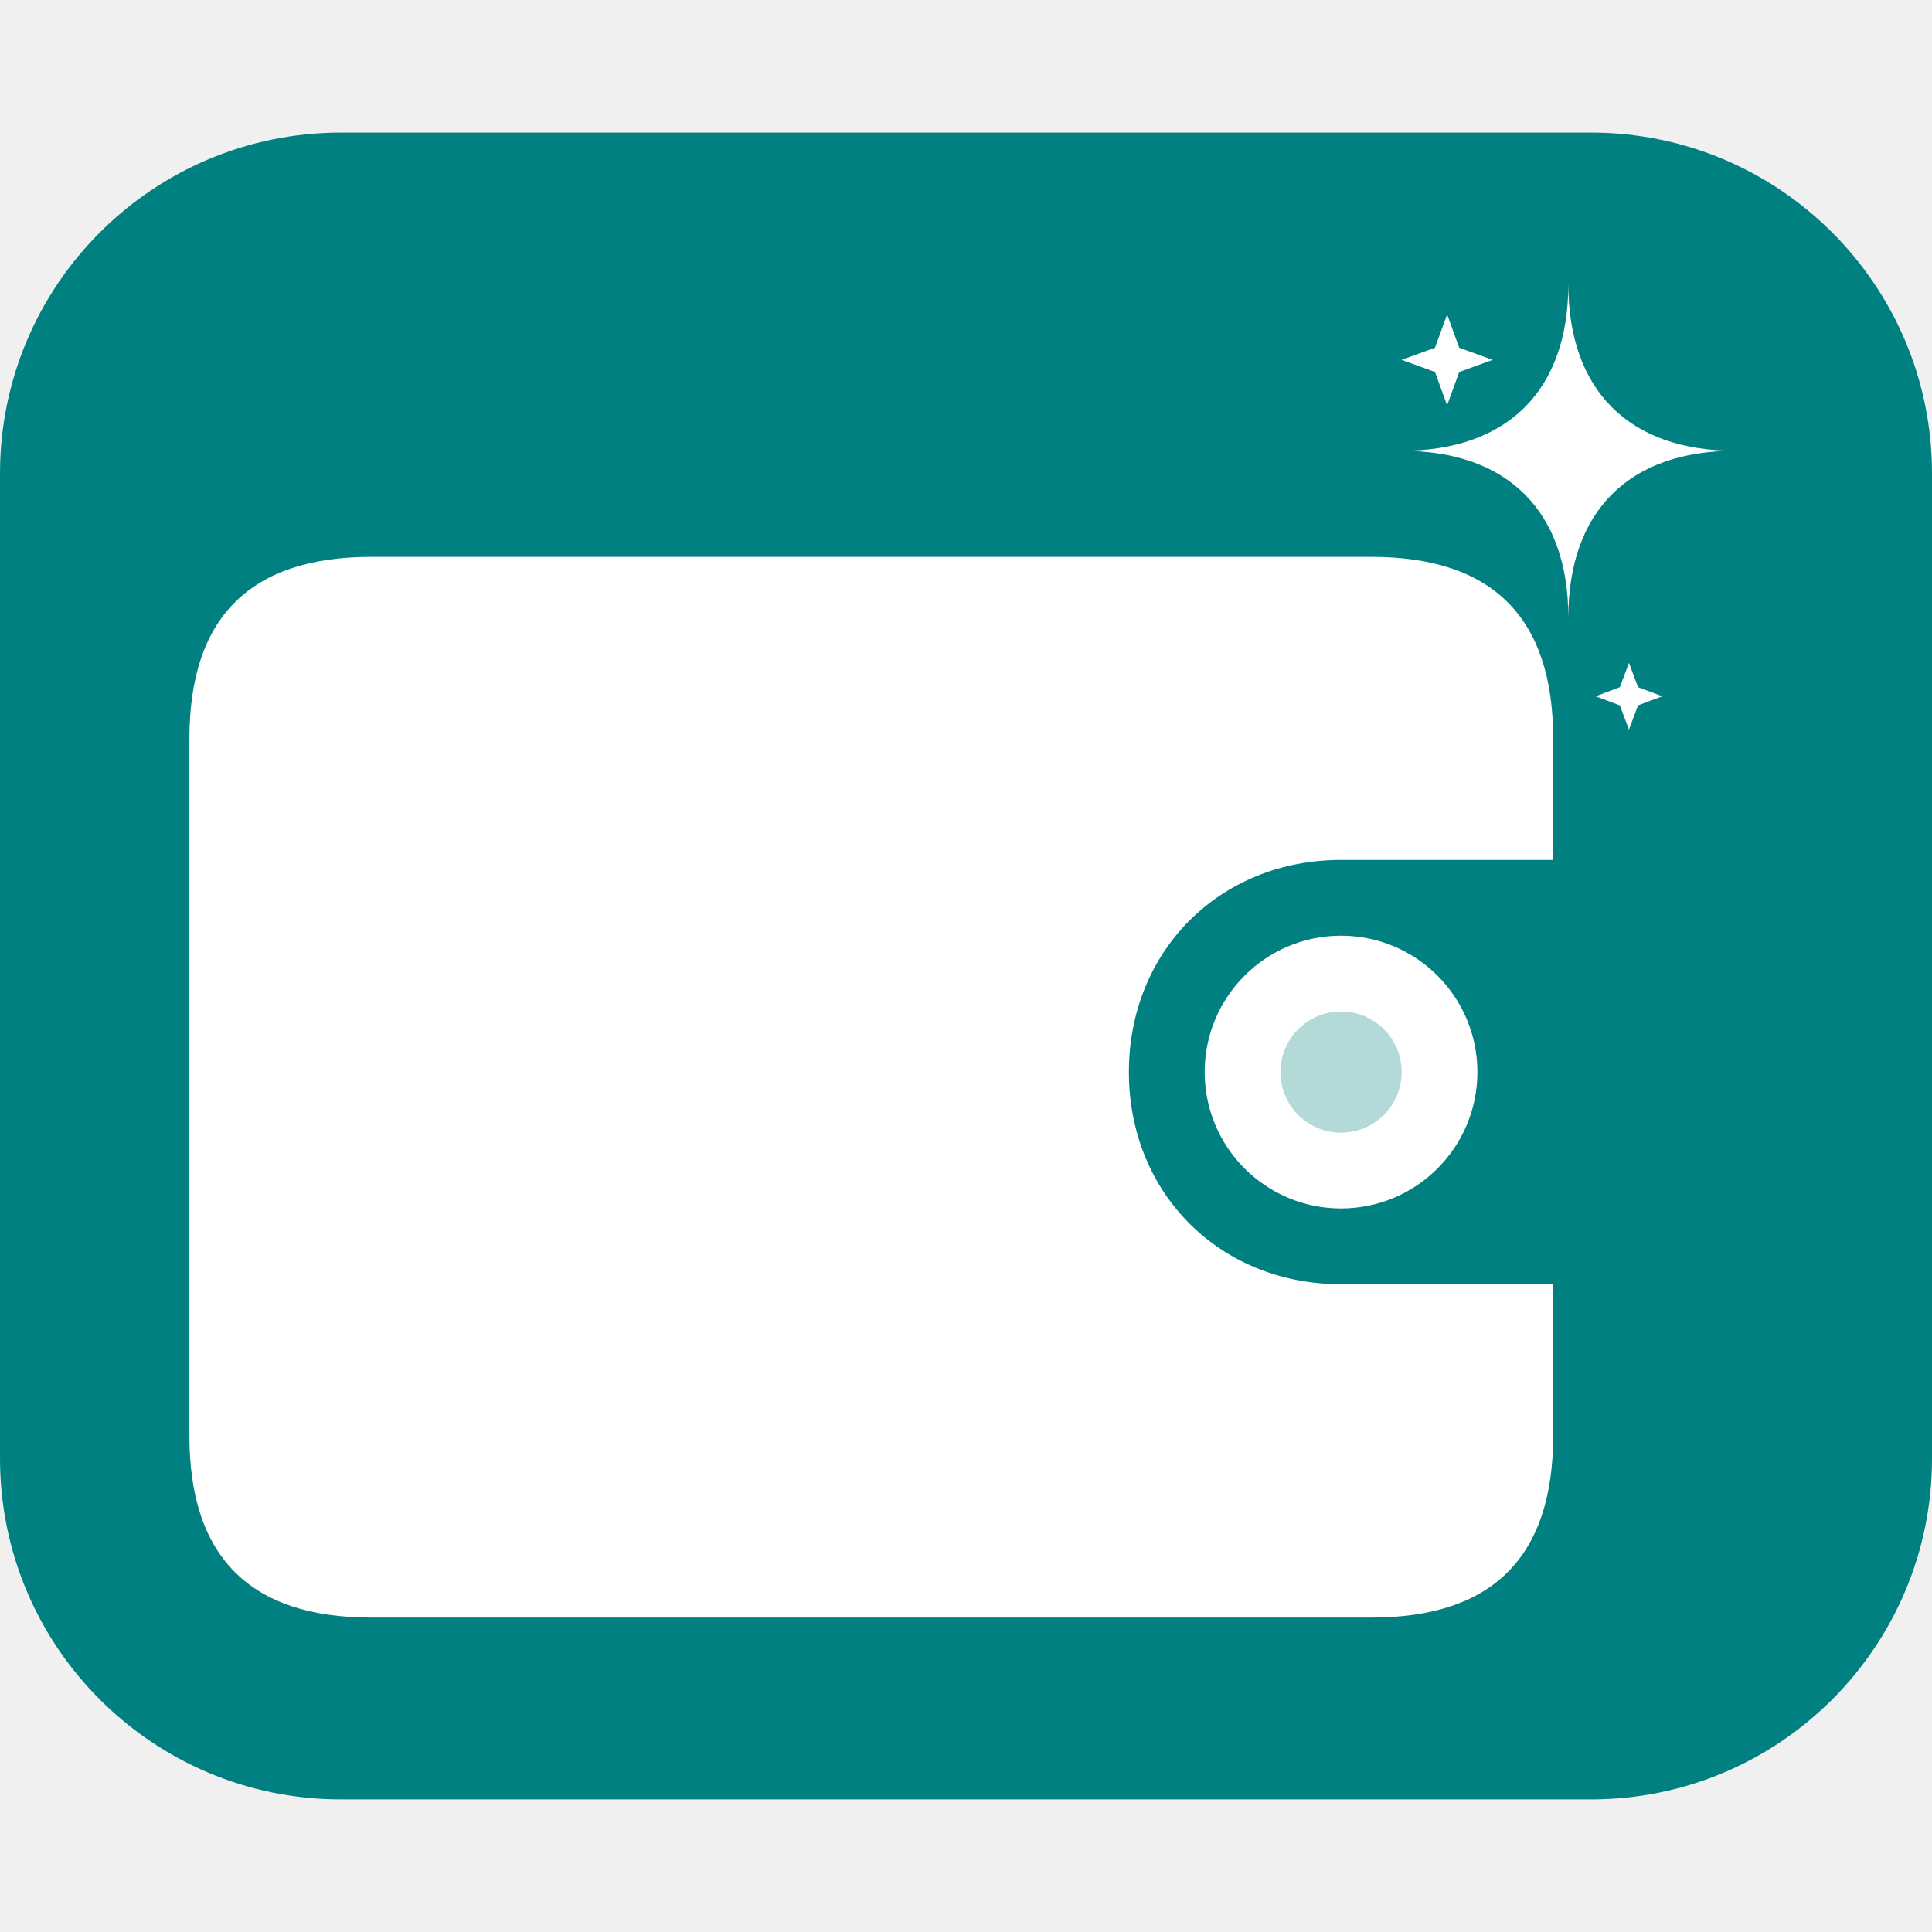
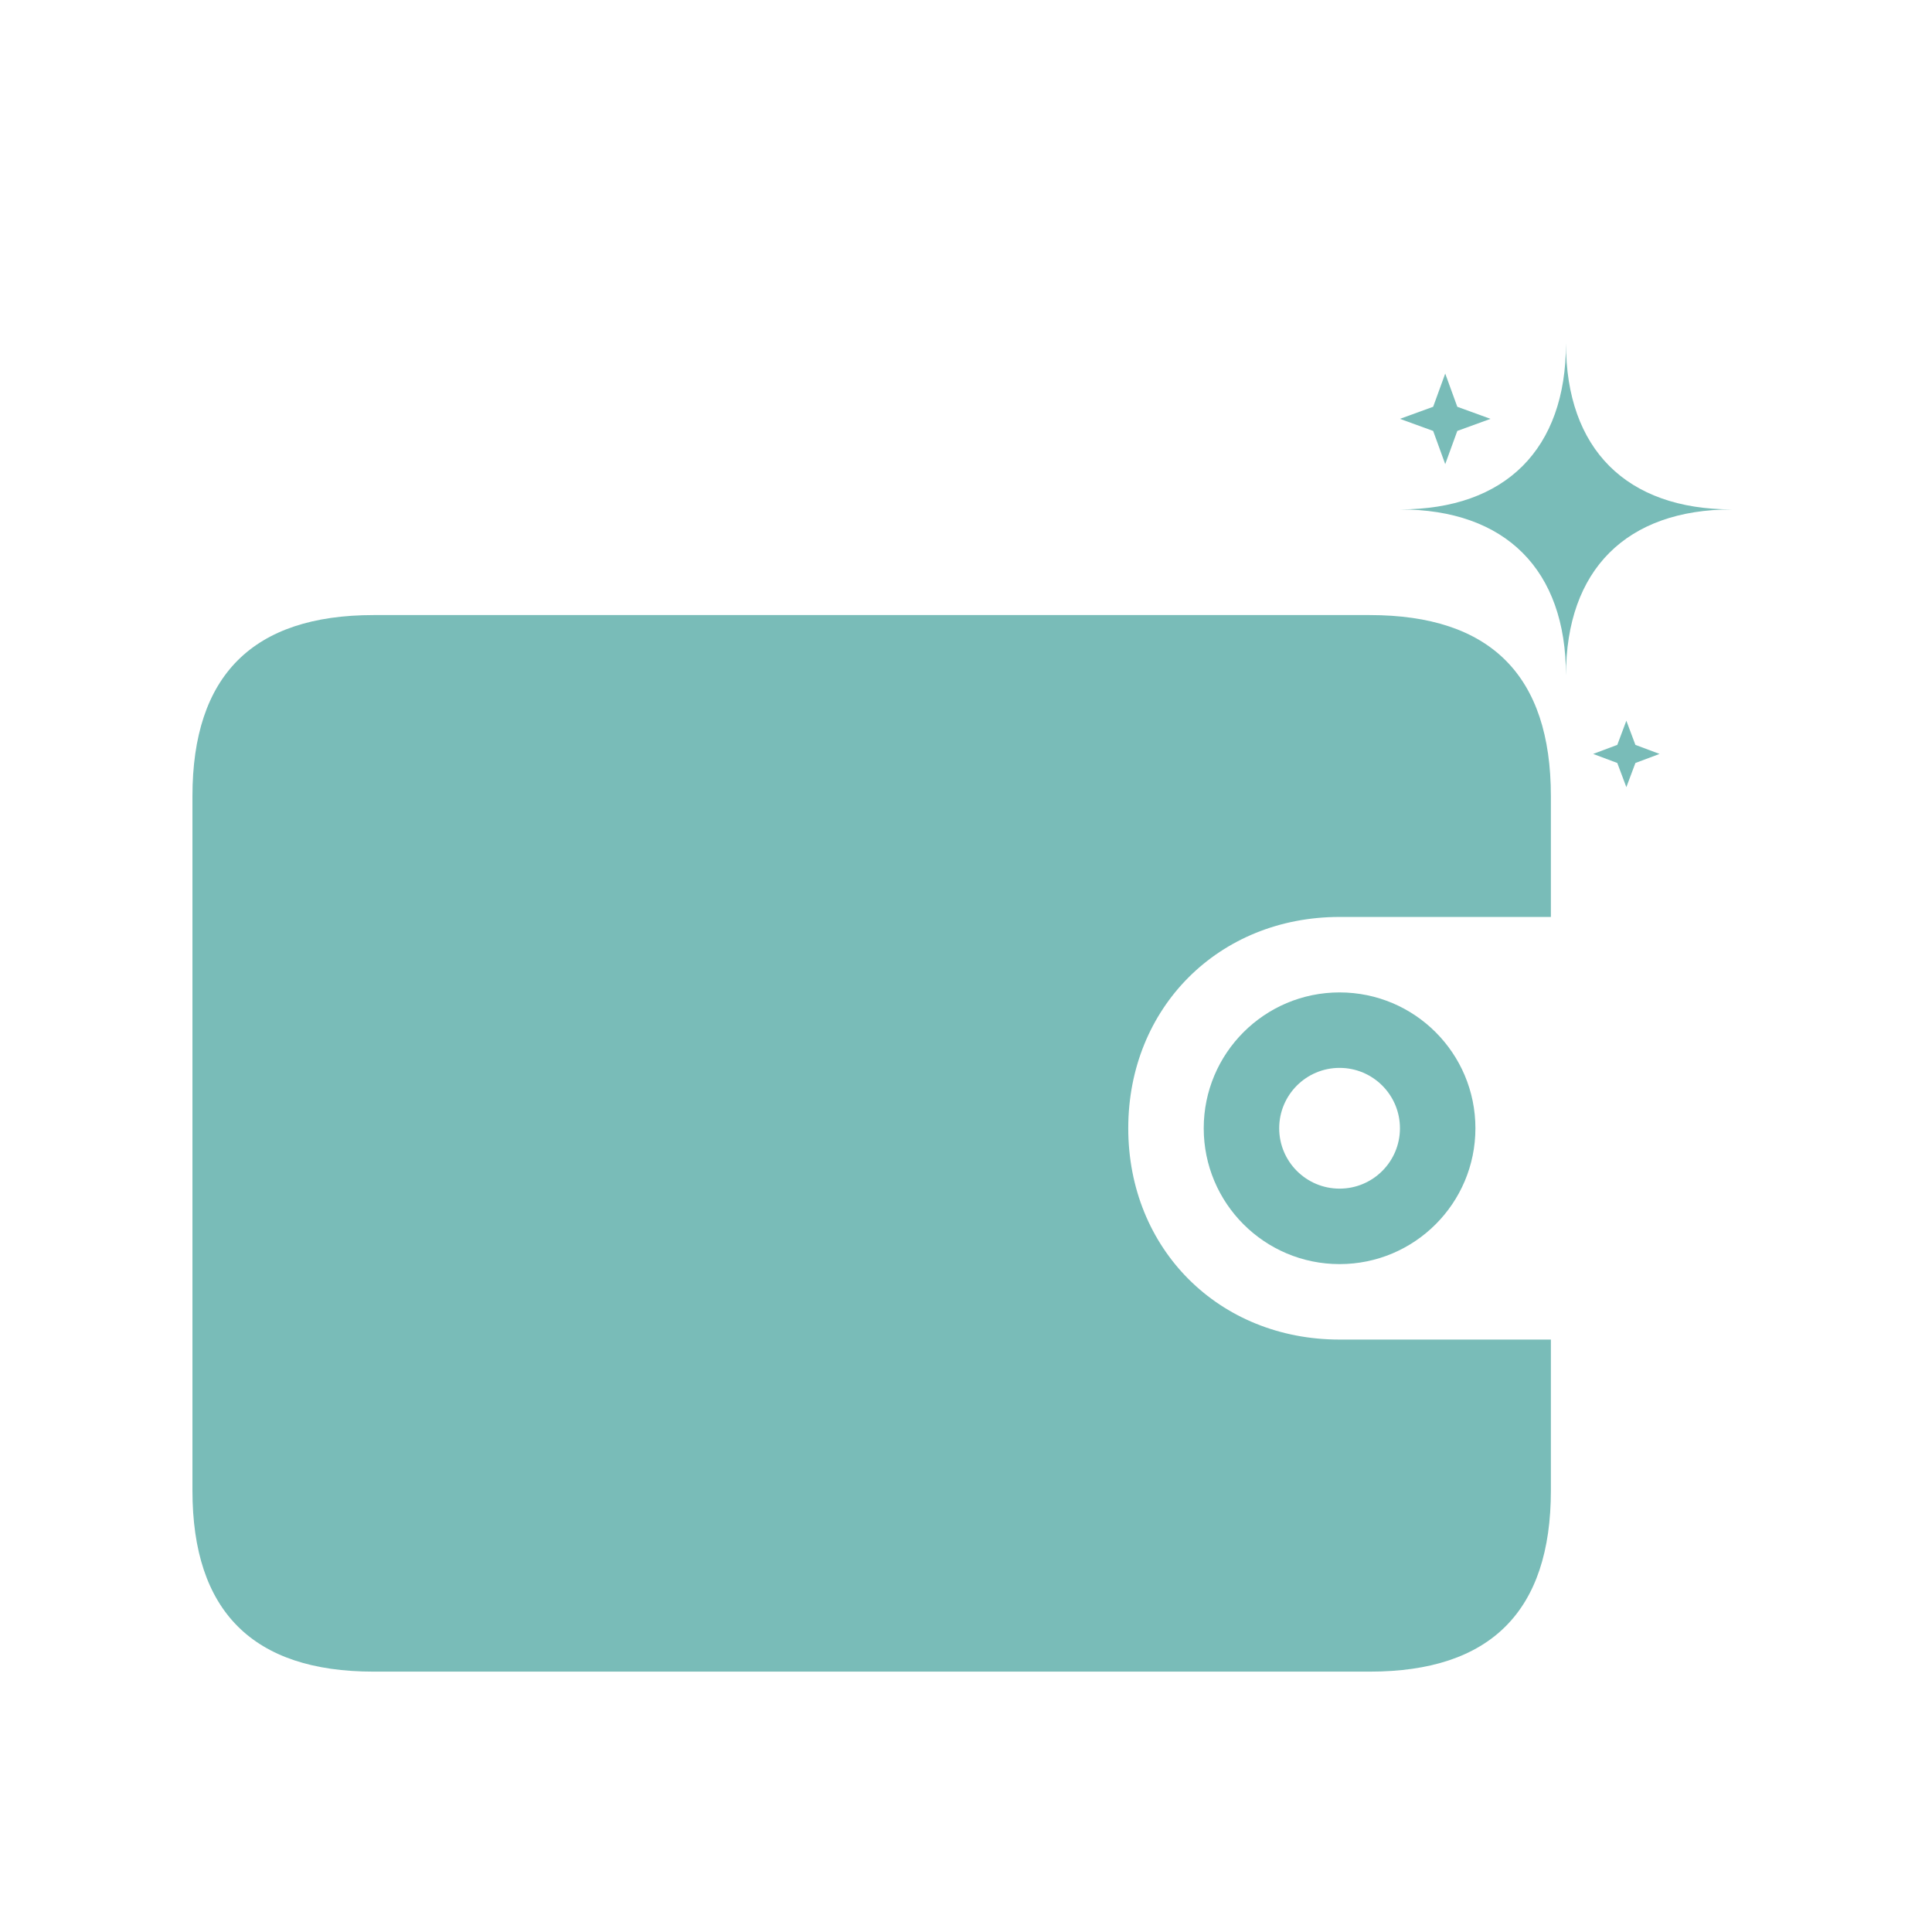
- <svg xmlns="http://www.w3.org/2000/svg" width="512" height="512" viewBox="0 0 1020 880" fill="none">
-   <rect width="1020" height="880" rx="180" fill="#008080" />
-   <g transform="translate(100, 80) scale(0.8)">
-     <path clip-rule="evenodd" d="M120 180H780C860 180 900 220 900 300V380H760C680 380 620 440 620 520C620 600 680 660 760 660H900V760C900 840 860 880 780 880H120C40 880 0 840 0 760V300C0 220 40 180 120 180Z" fill="white" fill-rule="evenodd" />
-     <path d="M760 610C809.706 610 850 569.706 850 520C850 470.294 809.706 430 760 430C710.294 430 670 470.294 670 520C670 569.706 710.294 610 760 610Z" fill="white" />
-     <path d="M760 560C782.091 560 800 542.091 800 520C800 497.909 782.091 480 760 480C737.909 480 720 497.909 720 520C720 542.091 737.909 560 760 560Z" fill="rgba(0, 128, 128, 0.3)" />
-     <path d="M910 0C910 70 950 110 1020 110C950 110 910 150 910 220C910 150 870 110 800 110C870 110 910 70 910 0Z" fill="white" />
-     <path d="M830 20L838 42L860 50L838 58L830 80L822 58L800 50L822 42L830 20Z" fill="white" />
-     <path d="M950 250L956 266L972 272L956 278L950 294L944 278L928 272L944 266L950 250Z" fill="white" />
-     <path d="M70.5 780C74 780 77.5 783.5 81 790.5L91.5 804.5L102 790.5C105.5 783.5 109 780 112.5 780H123L98.5 811.5L123 843H112.5C109 843 105.5 839.5 102 832.5L91.5 818.5L81 832.5C77.5 839.5 74 843 70.5 843H60L84.5 811.5L60 780H70.5Z" fill="white" />
+ <svg xmlns="http://www.w3.org/2000/svg" width="512" height="512" viewBox="0 0 1024 1024">
+   <rect width="1024" height="1024" fill="#FFFFFF" />
+   <g transform="translate(102 102) scale(0.8)" fill="#79BCB8">
+     <path d="M120,280 L780,280 C860,280 900,320 900,400 L900,480 L760,480 C680,480 620,540 620,620 C620,700 680,760 760,760 L900,760 L900,860 C900,940 860,980 780,980 L120,980 C40,980 0,940 0,860 L0,400 C0,320 40,280 120,280 Z" fill-rule="evenodd" />
+     <circle cx="760" cy="620" r="90" />
+     <circle cx="760" cy="620" r="40" fill="#FFFFFF" />
+     <path d="M910,100 C910,170 950,210 1020,210 C950,210 910,250 910,320 C910,250 870,210 800,210 C870,210 910,170 910,100 Z" />
+     <path d="M830,120 L838,142 L860,150 L838,158 L830,180 L822,158 L800,150 L822,142 Z" />
+     <path d="M950,350 L956,366 L972,372 L956,378 L950,394 L944,378 L928,372 L944,366 Z" />
+     <g transform="translate(60, 880) scale(0.7)">
+       <path d="M15,0 C20,0 25,5 30,15 L45,35 L60,15 C65,5 70,0 75,0 L90,0 L55,45 L90,90 L75,90 C70,90 65,85 60,75 L45,55 L30,75 C25,85 20,90 15,90 L0,90 L35,45 L0,0 Z" />
+     </g>
  </g>
</svg>
